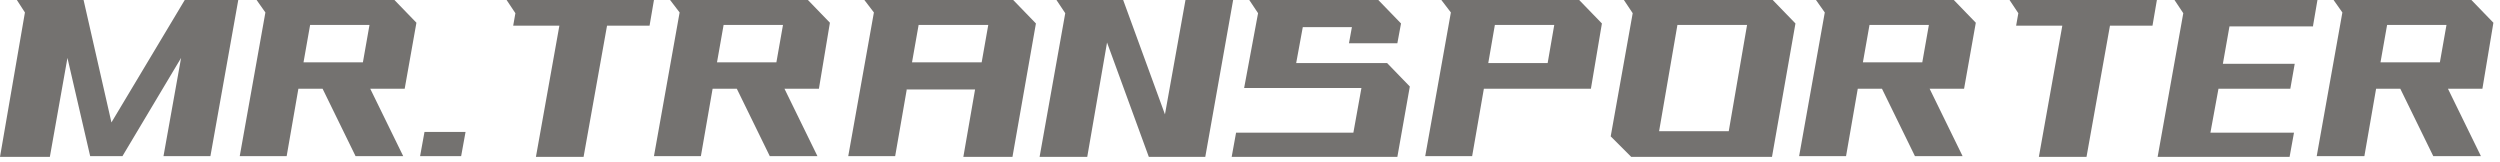
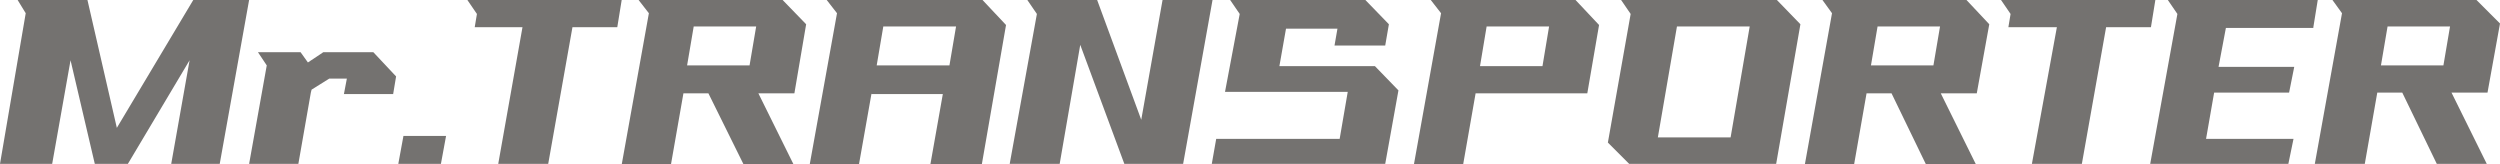
- <svg xmlns="http://www.w3.org/2000/svg" width="341" height="22" viewBox="0 0 341 22" fill="none">
-   <path d="M168.2 0L164.4 21.4H156.7L151 5.8L148.3 21.4H141.8L145.3 1.8L144.1 0H153.2L158.9 15.6L161.7 0H168.2ZM3.4 1.7L0 21.4H6.5H6.8L9.2 7.9L12.3 21.3H12.4H16.6H16.7L24.7 7.9L22.3 21.3H28.7L32.5 0H25.2L15.2 16.7L11.4 0H6.9H3.8H2.3L3.4 1.7ZM55.2 12.1H50.5L55 21.3H48.5L44 12.1H40.7L39.1 21.3H32.7L36.2 1.7L35 0H53.8L56.8 3.1L55.2 12.1ZM50.4 3.4H42.3L41.4 8.5H49.5L50.4 3.4ZM111.7 12.1H107L111.5 21.3H105L100.5 12.1H97.2L95.6 21.3H89.2L92.7 1.7L91.4 0H110.2L113.2 3.1L111.7 12.1ZM106.8 3.4H98.7L97.8 8.5H105.9L106.8 3.4ZM57.9 18L57.3 21.3H62.9L63.5 18H57.9ZM70 3.5H76.3L73.1 21.4H79.6L82.8 3.5H88.6L89.2 0H69.1L70.3 1.8L70 3.5ZM267.9 12.1H263.2L267.7 21.3H261.2L256.7 12.1H253.4L251.8 21.3H245.4L248.9 1.7L247.7 0H266.5L269.5 3.1L267.9 12.1ZM263.1 3.4H255L254.1 8.5H262.2L263.1 3.4ZM338.6 12.1H333.9L338.4 21.3H331.9L327.4 12.1H324.1L322.5 21.3H316L319.5 1.7L318.3 0H337.1L340.1 3.1L338.6 12.1ZM333.7 3.4H325.6L324.7 8.5H332.8L333.7 3.4ZM275 3.5H281.3L278.1 21.4H284.6L287.8 3.5H293.6L294.2 0H274.1L275.3 1.8L275 3.5ZM134.8 3.4H125.3L124.4 8.5H133.9L134.8 3.4ZM123.7 12.1L122.1 21.3H115.7L119.2 1.7L117.9 0H138.2L141.3 3.2L138.1 21.4H131.4L133 12.2H123.7V12.1ZM212 3.4H203.9L203 8.6H211.1L212 3.4ZM217 12.1H202.4L200.8 21.3H194.4L197.9 1.7L196.6 0H215.4L218.5 3.2L217 12.1ZM189.2 8.6H176.8L177.7 3.7H184.4L184 5.9H190.6L191.1 3.2L188 0H170.4L171.6 1.8L169.7 12H185.7L184.6 18.1H168.6L168 21.4H190.6L192.3 11.8L189.2 8.6ZM238.3 3.4H228.8L226.3 17.9H235.8L238.3 3.4ZM244.9 3.2L241.7 21.4H222.5L219.7 18.6L222.7 1.8L221.5 0H241.8L244.9 3.2ZM315.5 3.5L316.1 0H296.6L297.8 1.8L294.3 21.4H312.3L312.9 18.1H301.5L302.6 12.1H312.4L313 8.7H303.2L304.1 3.6H315.5V3.5Z" fill="#747270" />
+ <svg xmlns="http://www.w3.org/2000/svg" version="1.1" id="Layer_1" x="0px" y="0px" viewBox="0 0 340.2 22.3" style="enable-background:new 0 0 340.2 22.3;" xml:space="preserve">
+   <style type="text/css">
+ 	.st0{fill:#747270;}
+ </style>
+   <path class="st0" d="M112.5,0l1.4,1.8l-3.7,20.5v0.1h6.7v-0.1l1.7-9.6v0.1h9.7l-1.7,9.6h7l3.3-19L133.7,0H112.5z M129.2,8.9h-9.9  l0.9-5.3h9.9L129.2,8.9z M26.3,0L15.9,17.4L11.9,0H7.2H4H2.4l1.1,1.8L0,22.3h7.1L9.6,8.2l3.3,14.1h4.5l8.4-14.1l-2.5,14.1h6.6  l4-22.3H26.3z M44,7.1l-2.1,1.4l-1-1.4h-5.8l1.2,1.8l-2.4,13.4h6.7l1.7-9.7l0.1-0.4l2.4-1.5h2.4l-0.4,2.1h6.7l0.4-2.4l-3.1-3.3H44z   M54.2,22.3H60l0.7-3.8h-5.8L54.2,22.3z M63.6,0l1.3,1.9l-0.3,1.8h6.5l-3.3,18.6h6.8l3.3-18.6H84L84.6,0H63.6z M86.9,0l1.4,1.8  l-3.7,20.6h6.7l1.7-9.7h3.4l4.8,9.7h6.8l-4.8-9.7h4.9l1.6-9.4L106.5,0H86.9z M102,8.9h-8.5l0.9-5.3h8.5L102,8.9z M158.2,0l-2.9,16.3  l-6-16.3h-9.5l1.3,1.9l-3.7,20.4h6.8L147,6.1l6,16.2h8L165,0H158.2z M293.3,0h-21l1.3,1.9l-0.3,1.8h6.6l-3.4,18.6h6.8l3.3-18.6h6.1  L293.3,0z M248,0l1.3,1.8l-3.7,20.6h6.7l1.7-9.7h3.4l4.7,9.7h6.8l-4.8-9.7h4.9l1.7-9.4L267.6,0H248z M263.1,8.9h-8.5l0.9-5.3h8.5  L263.1,8.9z M340.2,3.2L337,0h-19.6l1.3,1.8L315,22.3h6.8l1.7-9.7h3.4l4.7,9.7h6.8l-4.8-9.7h4.9L340.2,3.2z M332.5,8.9H324l0.9-5.3  h8.5L332.5,8.9z M295,0l1.3,1.9l-3.7,20.4h18.8l0.7-3.4h-11.9l1.1-6.3h10.2l0.7-3.5h-10.3l1-5.3h11.9V3.7l0.6-3.7H295z M220.6,0  l1.3,1.9l-3.1,17.5l2.9,2.9h20l3.3-19L241.8,0H220.6z M235.5,18.7h-9.9l2.6-15.1h9.9L235.5,18.7z M174.1,9l0.9-5.1h7l-0.4,2.3h6.9  l0.5-2.9L185.8,0h-18.4l1.3,1.9l-2,10.6h16.7l-1.1,6.4h-16.8l-0.6,3.4h23.6l1.8-10L187.1,9H174.1z M194.7,0l1.4,1.8l-3.7,20.6h6.7  l1.7-9.7H216l1.6-9.3L214.4,0H194.7z M209.9,9h-8.5l0.9-5.4h8.5L209.9,9z" />
</svg>
